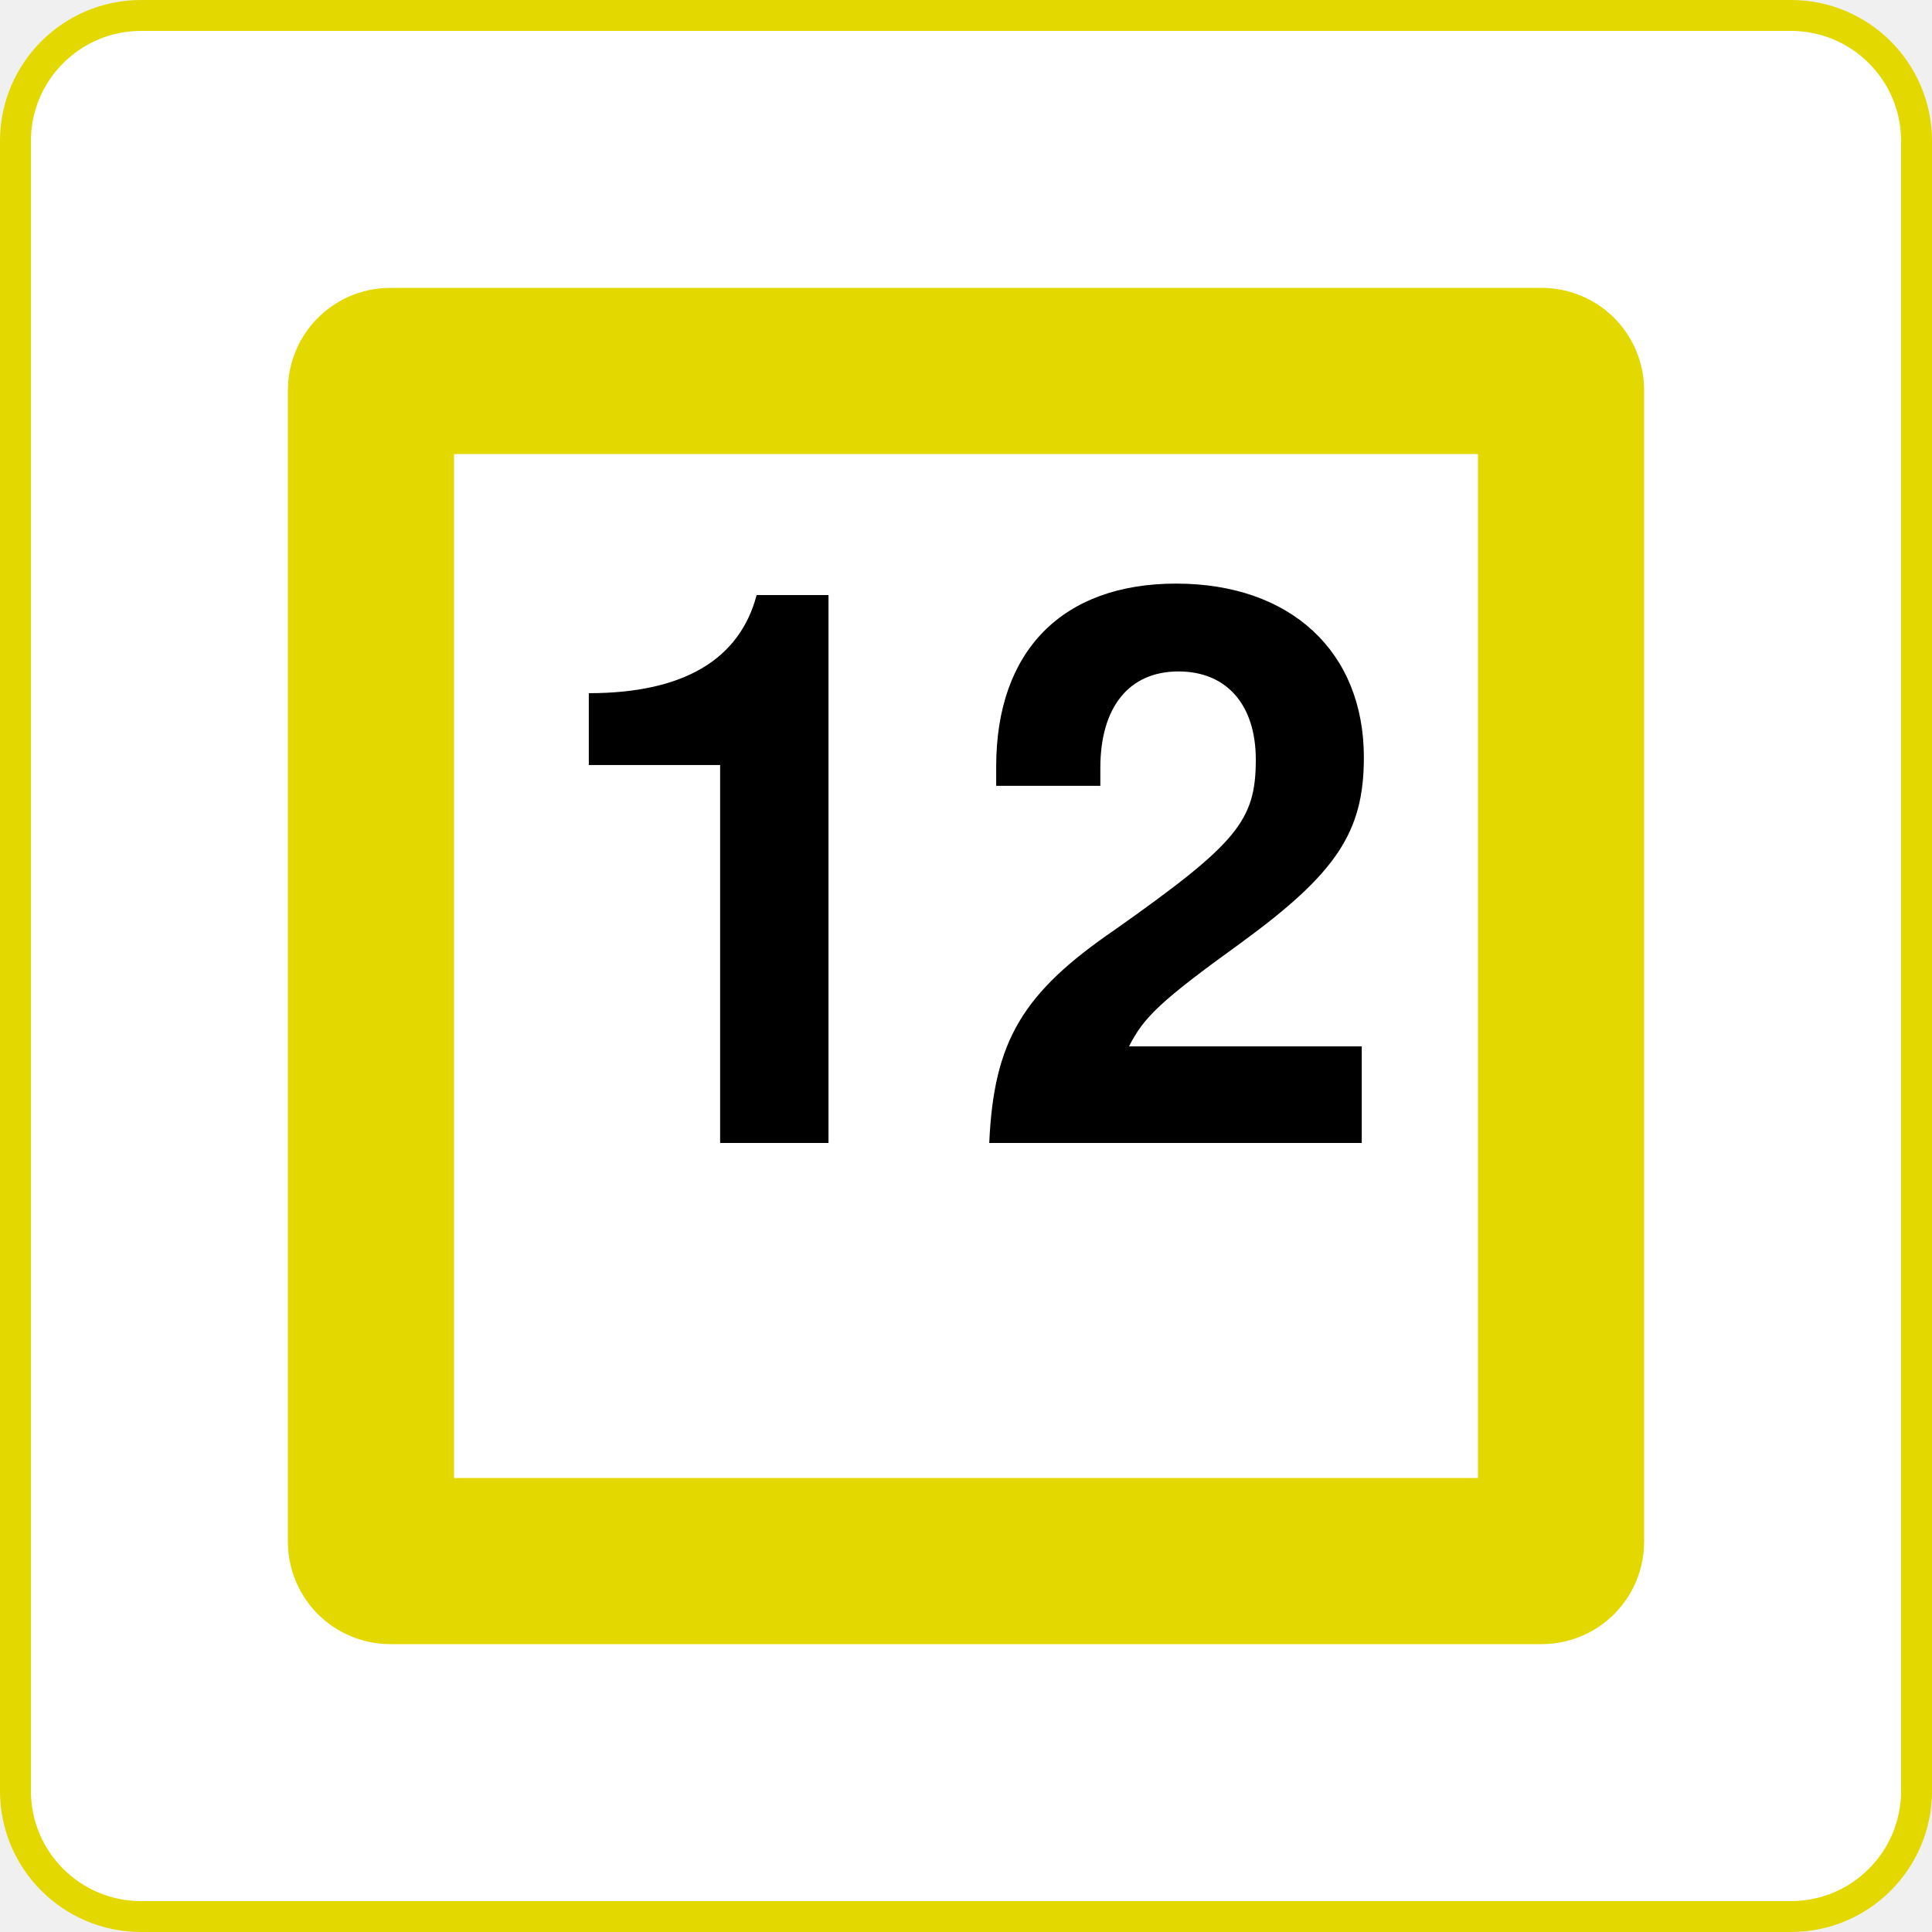
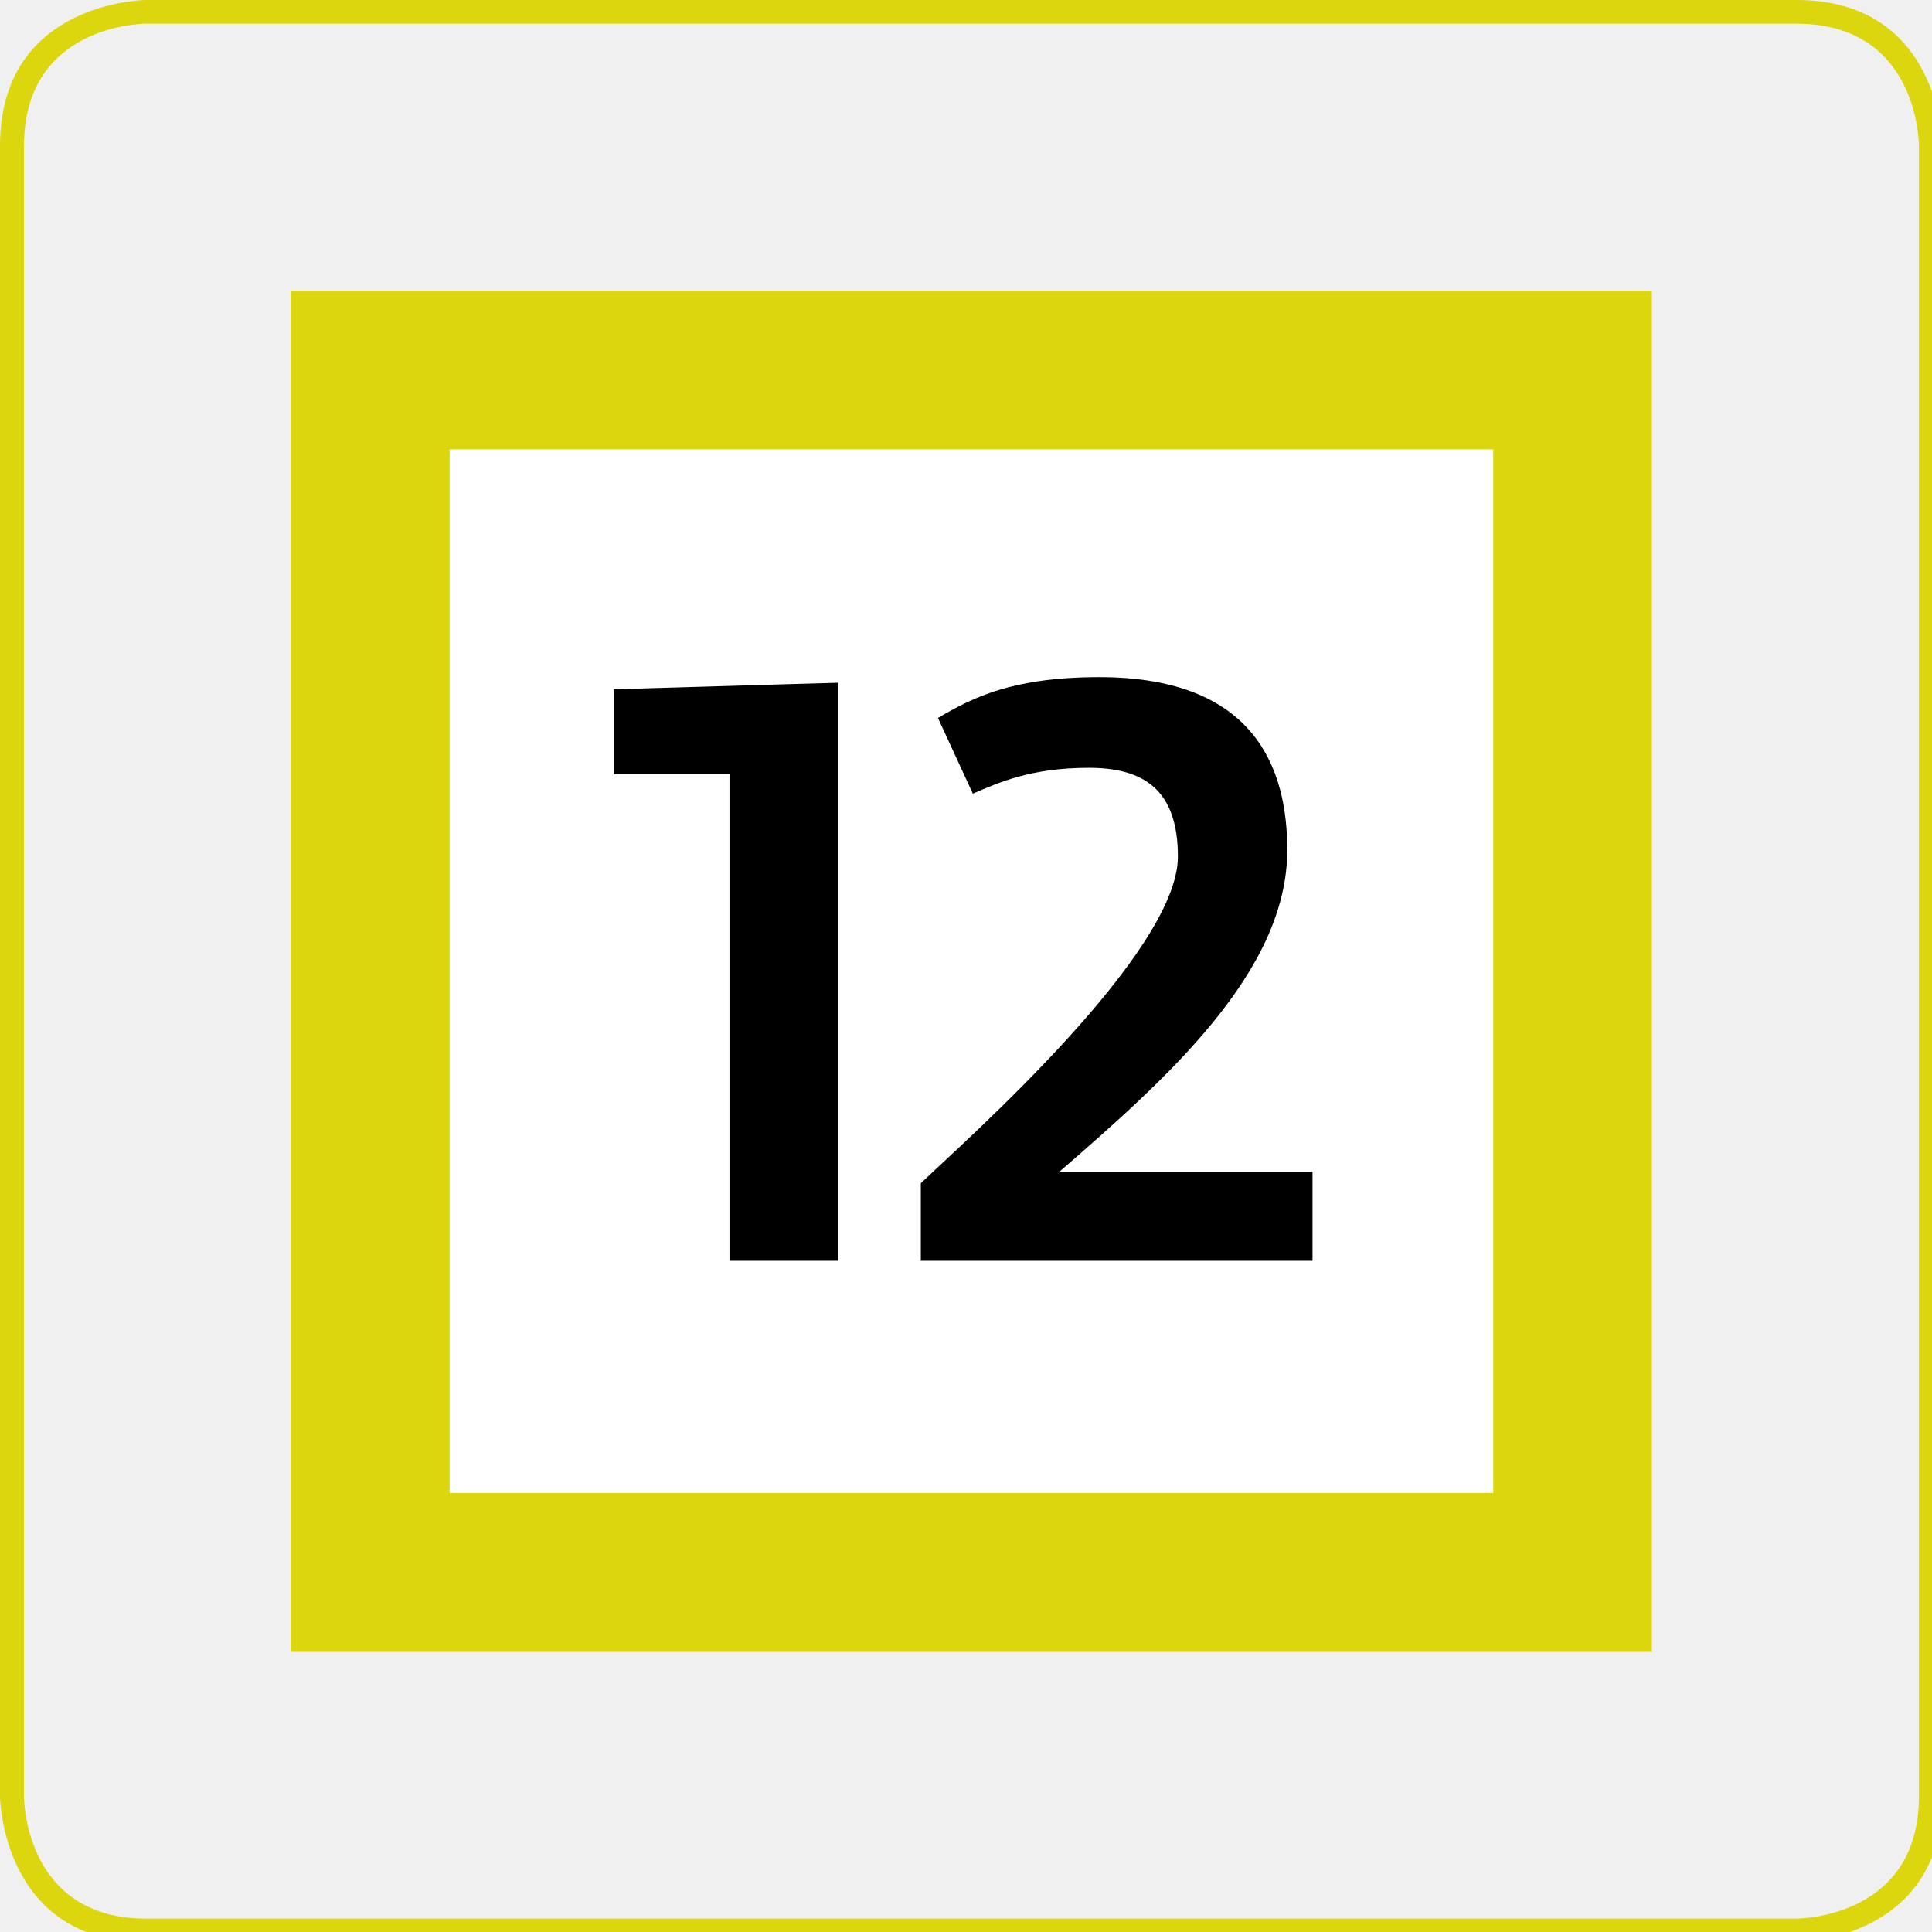
- <svg xmlns="http://www.w3.org/2000/svg" viewBox="0 0 100 100" role="img" aria-label="Norwegian age limit 12">
-   <rect x=".8" y=".8" width="98.4" height="98.4" rx="6.5" fill="#fff" stroke="#E3D800" stroke-width="1.6" />
-   <rect x="19.2" y="19.2" width="61.6" height="61.6" rx="1" fill="none" stroke="#E3D800" stroke-width="8.6" />
-   <text x="50" y="50" text-anchor="middle" dominant-baseline="central" fill="#000" font-family="Helvetica,Arial,'Liberation Sans',sans-serif" font-weight="700" font-size="40" textLength="37" lengthAdjust="spacingAndGlyphs">12</text>
+ <svg xmlns="http://www.w3.org/2000/svg" viewBox="0 0 62 62" width="62" height="62">
+   <g class="layer">
+     <path d="m4.69,0.76c-0.16,0 -3.92,0.06 -3.92,3.92l0,52.97c0,0.16 0.06,3.92 3.92,3.92l52.96,0c0.16,0 3.93,-0.06 3.93,-3.92l0,-52.97c0,-0.16 -0.06,-3.92 -3.93,-3.92l-52.96,0zm52.96,61.57l-52.96,0c-4.63,0 -4.69,-4.64 -4.69,-4.68l0,-52.97c0,-4.63 4.64,-4.68 4.69,-4.68l52.96,0c4.64,0 4.69,4.64 4.69,4.68l0,52.97c0,4.63 -4.64,4.68 -4.69,4.68" fill="#dbd60e" id="svg_1" />
+     <path d="m11.88,11.87l0,38.59l38.59,0l0,-38.59l-38.59,0z" fill="#fff" id="svg_2" />
+     <path d="m14.43,47.91l33.49,0l0,-33.49l-33.49,0l0,33.49zm38.58,5.1l-43.68,0l0,-43.68l43.68,0l0,43.68z" fill="#dbd60e" id="svg_3" />
+     <path d="m26.9,40.46l0,-18.55c-1.89,0.05 -5.32,0.16 -7.2,0.21l0,2.73l3.71,0l0,15.61l3.49,0zm15.22,0l0,-2.86l-8.12,0c3.43,-2.98 7.31,-6.41 7.31,-10.32c0,-2.54 -0.97,-5.55 -6.03,-5.55c-2.77,0 -4.06,0.65 -5.18,1.31l1.12,2.43c0.79,-0.34 1.84,-0.83 3.72,-0.83c1.76,0 2.86,0.7 2.86,2.85c0,3.09 -6.79,9.09 -8.25,10.48l0,2.49l12.57,0z" id="svg_4" />
+   </g>
</svg>
